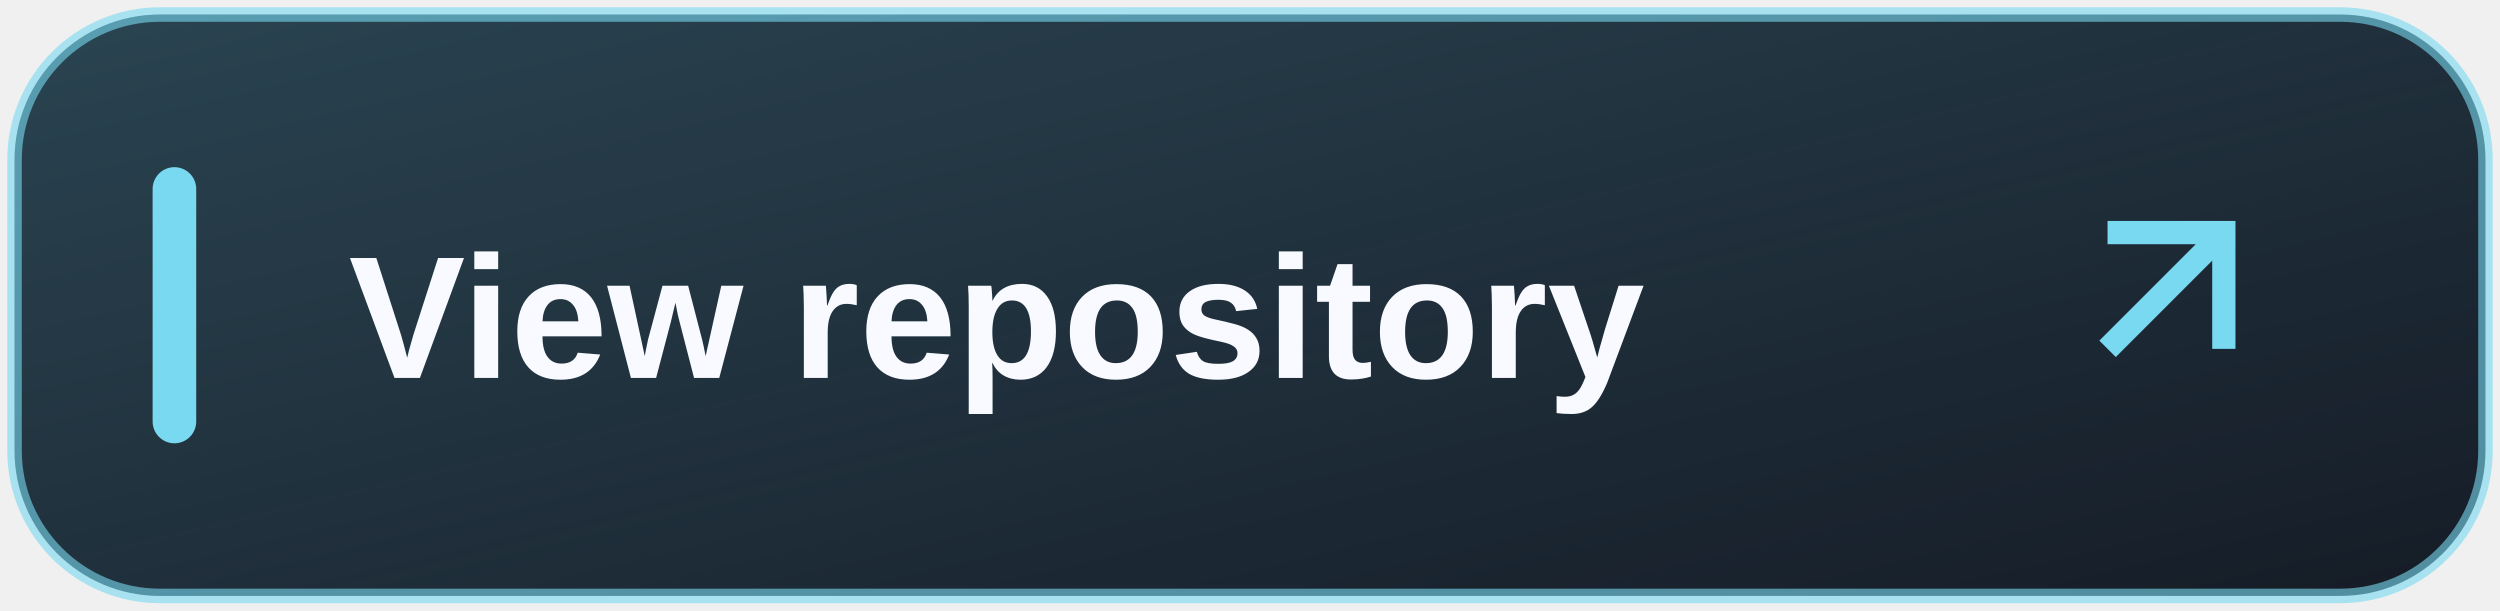
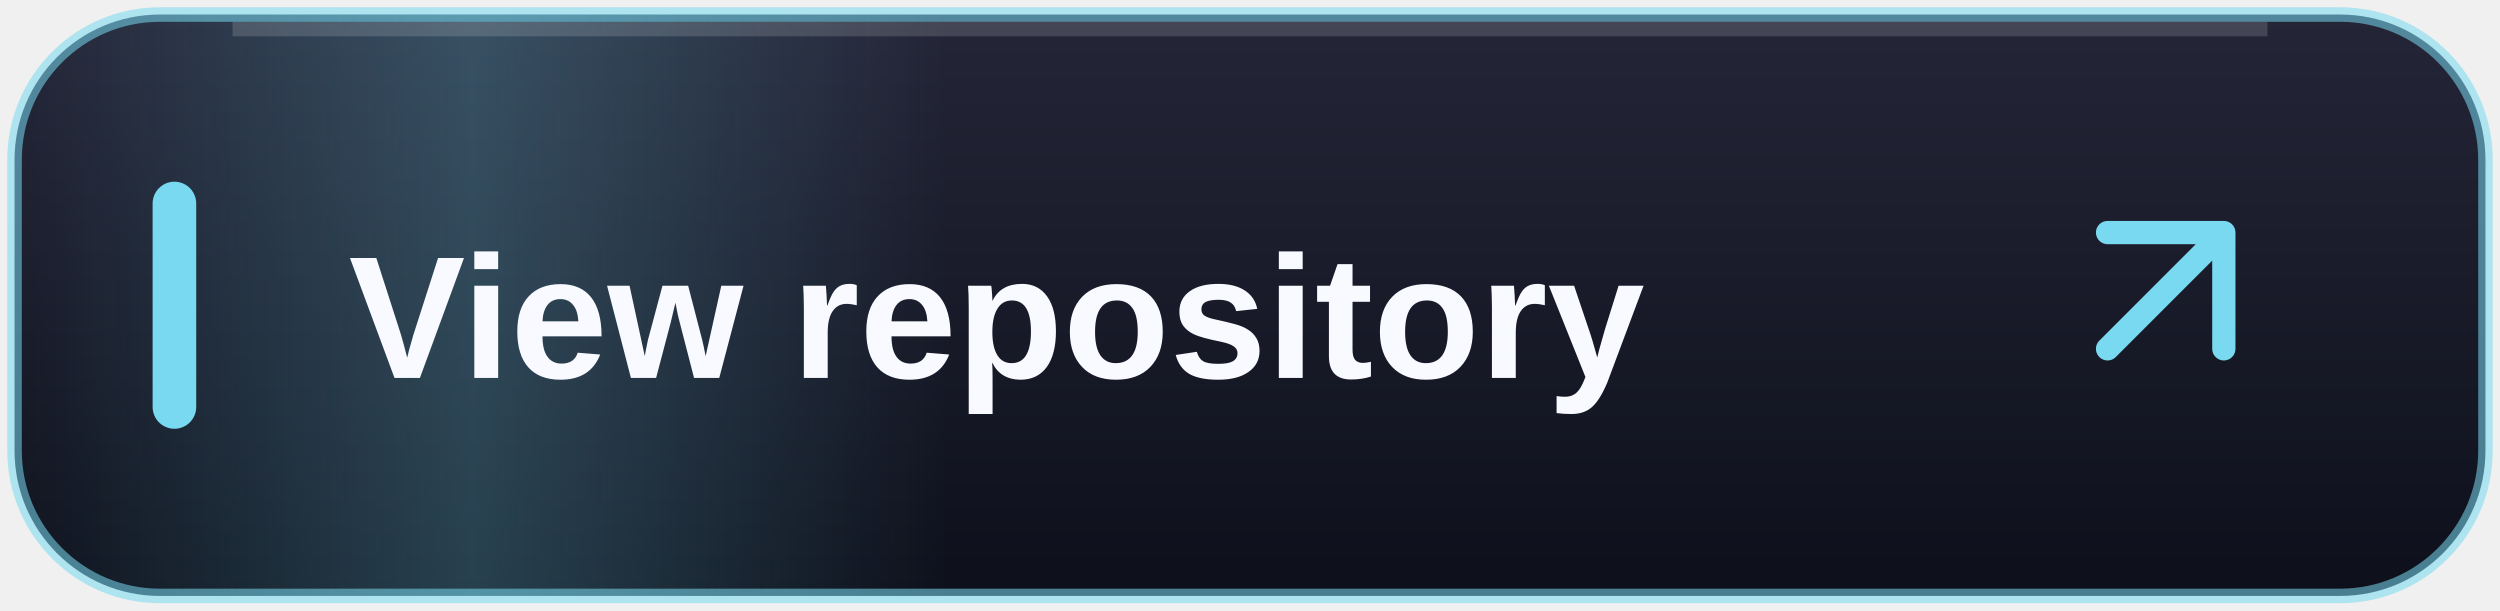
- <svg xmlns="http://www.w3.org/2000/svg" width="172" height="42" viewBox="0 0 172 42">
+ <svg xmlns="http://www.w3.org/2000/svg" width="172" height="42" viewBox="0 0 172 42" role="img">
  <defs>
-     <linearGradient id="b" x2="1" y2="1">
-       <stop stop-color="#78D9F0" stop-opacity=".25" />
-       <stop offset="1" stop-color="#78D9F0" stop-opacity=".05" />
+     <linearGradient id="surface" x2="0" y2="1">
+       <stop stop-color="#242537" />
+       <stop offset="1" stop-color="#0D101B" />
    </linearGradient>
+     <linearGradient id="sheen">
+       <stop stop-color="#78D9F0" stop-opacity="0" />
+       <stop offset=".5" stop-color="#78D9F0" stop-opacity=".24" />
+       <stop offset="1" stop-color="#78D9F0" stop-opacity="0" />
+     </linearGradient>
+     <clipPath id="clip">
+       <rect x="1" y="1" width="170" height="40" rx="10" />
+     </clipPath>
  </defs>
-   <rect x="1" y="1" width="170" height="40" rx="10" fill="#10121C" />
-   <rect x="1" y="1" width="170" height="40" rx="10" fill="url(#b)" stroke="#78D9F0" stroke-opacity=".6" />
-   <path d="M12 13v16" stroke="#78D9F0" stroke-width="3" stroke-linecap="round" />
-   <text x="24" y="26" font-family="Arial,sans-serif" font-size="12" font-weight="700" fill="#F8FAFF">View repository</text>
-   <path d="M145 16h8v8m-8 0 8-8" stroke="#78D9F0" stroke-width="1.6" fill="none" />
+   <style>@keyframes sweep{0%,15%{transform:translateX(-70px)}65%,100%{transform:translateX(242px)}}@keyframes edge{0%,100%{stroke-opacity:.35}50%{stroke-opacity:.85}}@keyframes arrow{0%,70%,100%{transform:translate(0,0)}82%{transform:translate(2px,-2px)}}.sweep{animation:sweep 6s ease-in-out infinite}.edge{animation:edge 6s ease-in-out infinite}.arrow{animation:arrow 6s ease-in-out infinite}@media(prefers-reduced-motion:reduce){*{animation:none!important}}</style>
+   <rect x="1" y="1" width="170" height="40" rx="10" fill="url(#surface)" stroke="#78D9F0" stroke-opacity=".55" class="edge" />
+   <g clip-path="url(#clip)">
+     <rect class="sweep" x="0" y="1" width="65" height="40" fill="url(#sheen)" />
+   </g>
+   <path d="M12 14v14" stroke="#78D9F0" stroke-width="3" stroke-linecap="round" />
+   <path d="M16 2H156" stroke="white" stroke-opacity=".15" />
+   <text x="24" y="26" font-family="Arial,Helvetica,sans-serif" font-size="12" font-weight="700" fill="#F8FAFF">View repository</text>
+   <path class="arrow" d="M145 16h8v8m-8 0 8-8" stroke="#78D9F0" stroke-width="1.6" fill="none" stroke-linecap="round" stroke-linejoin="round" />
</svg>
